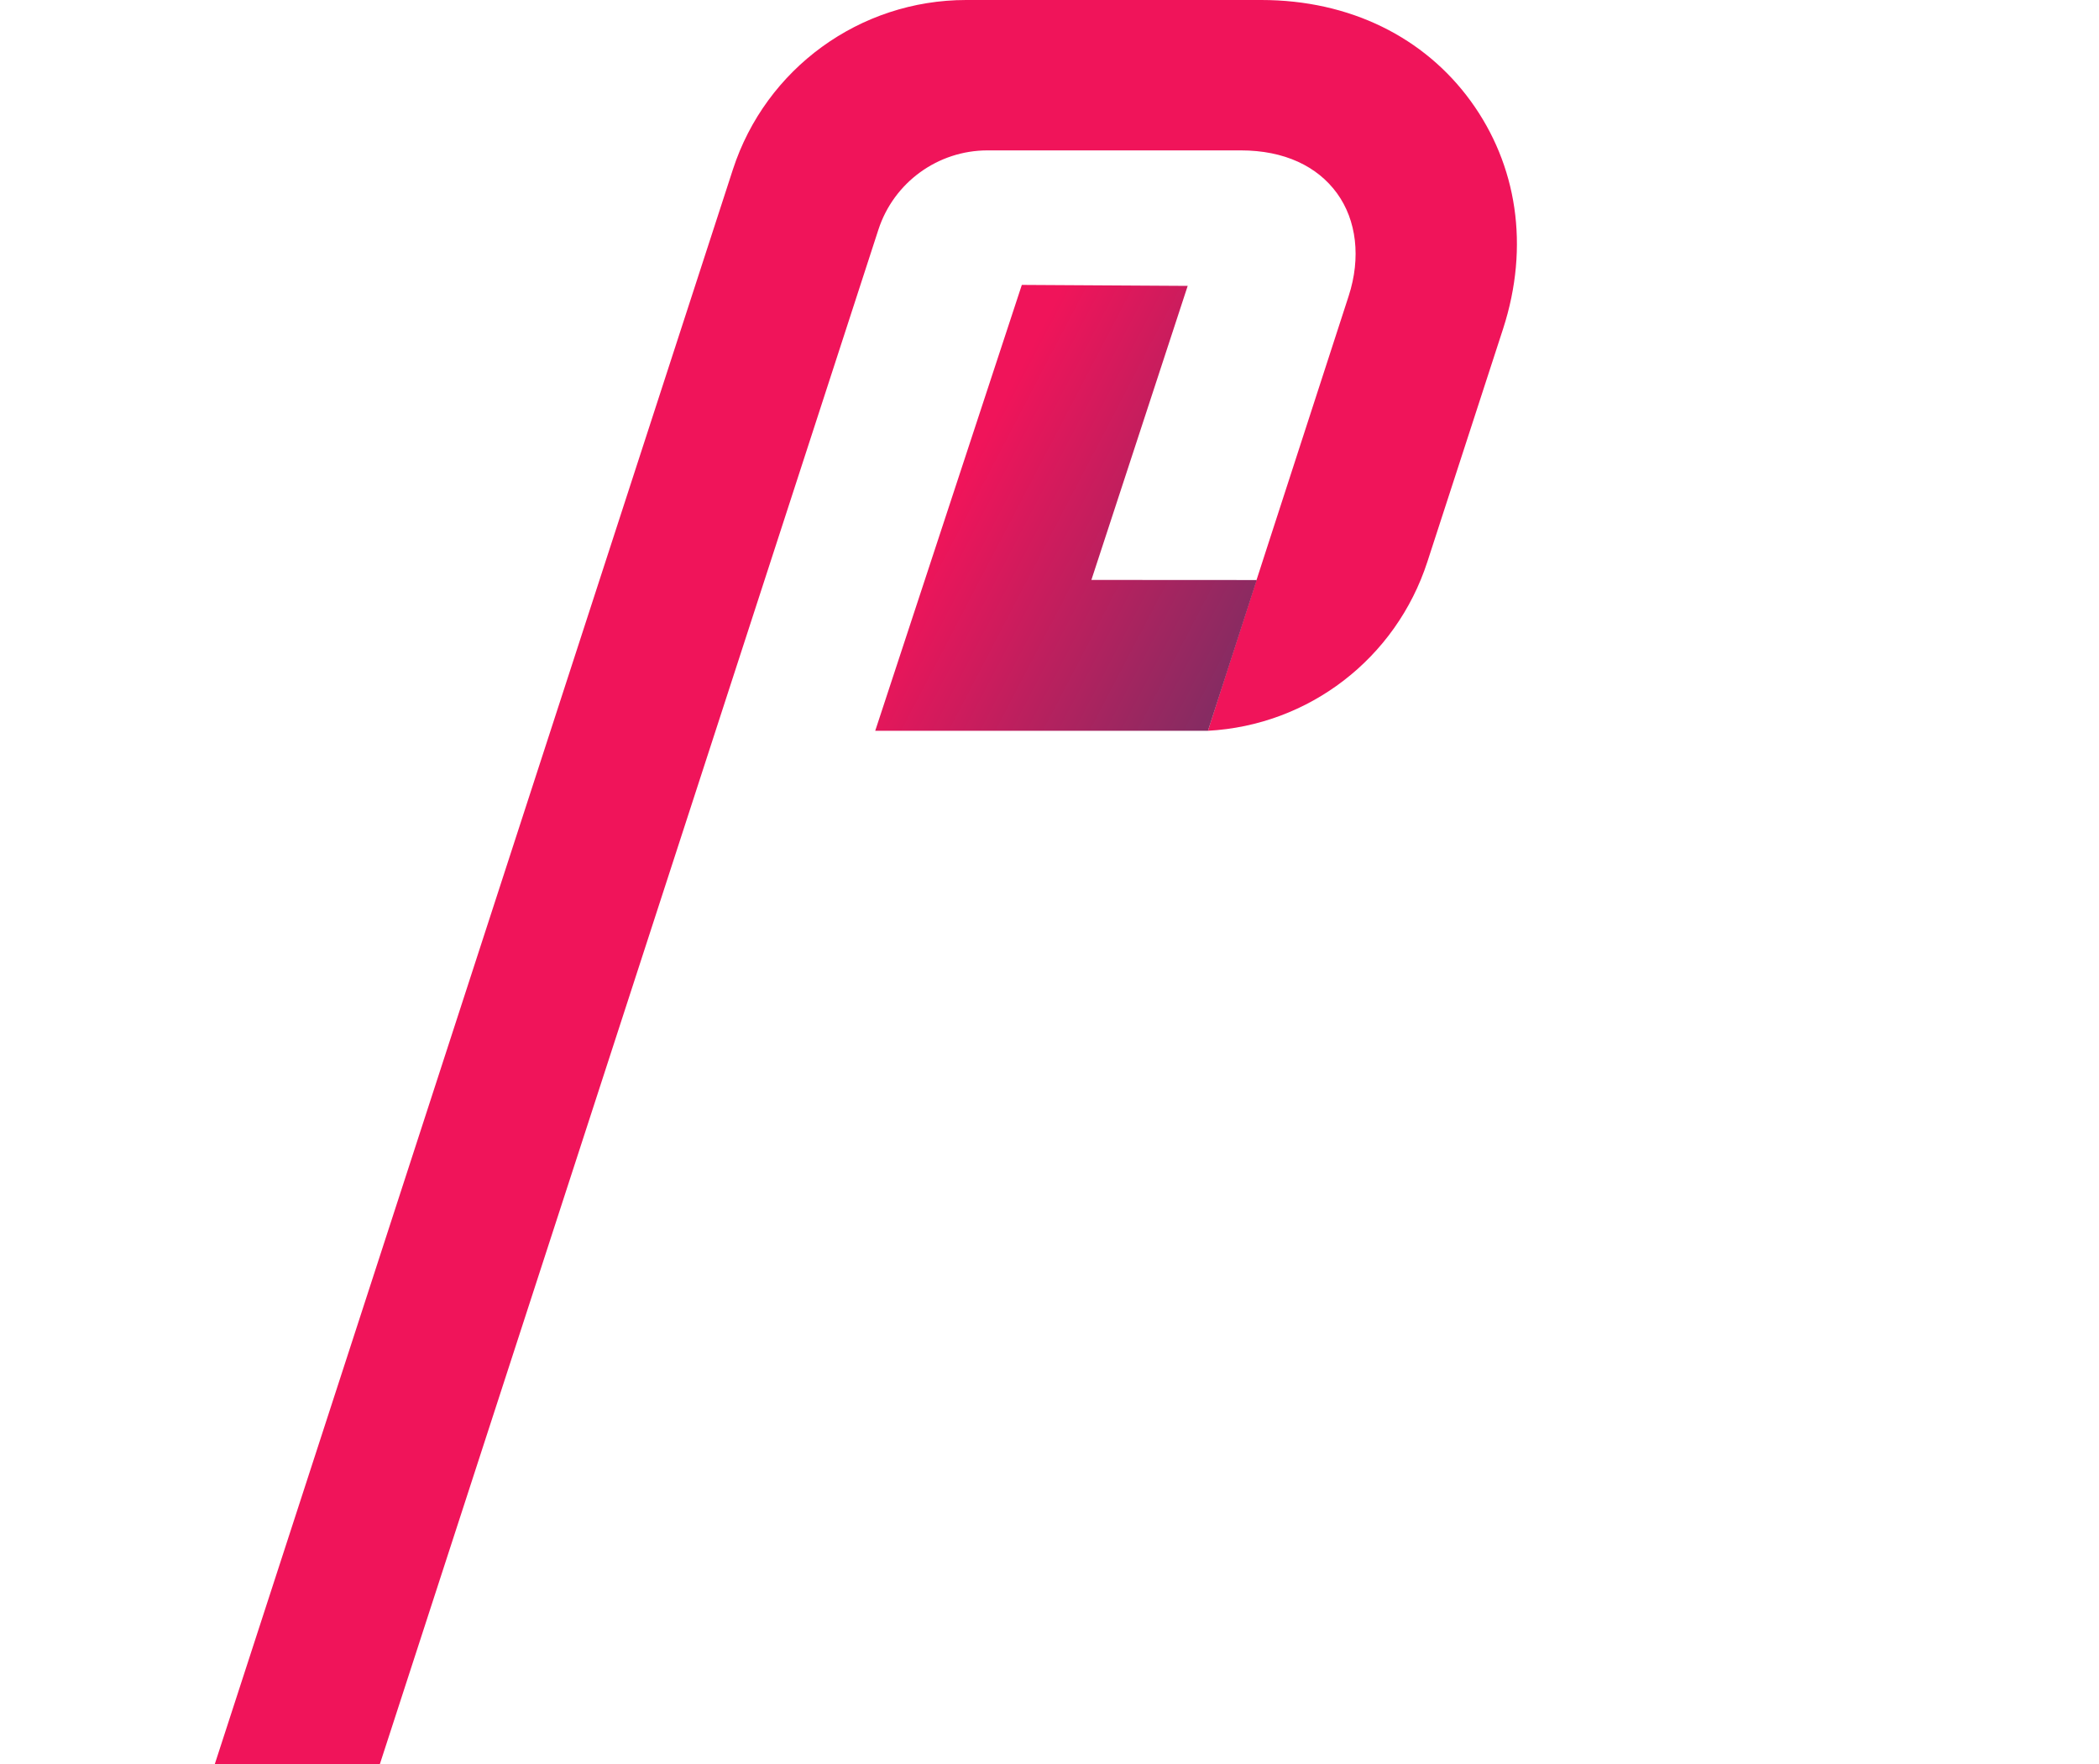
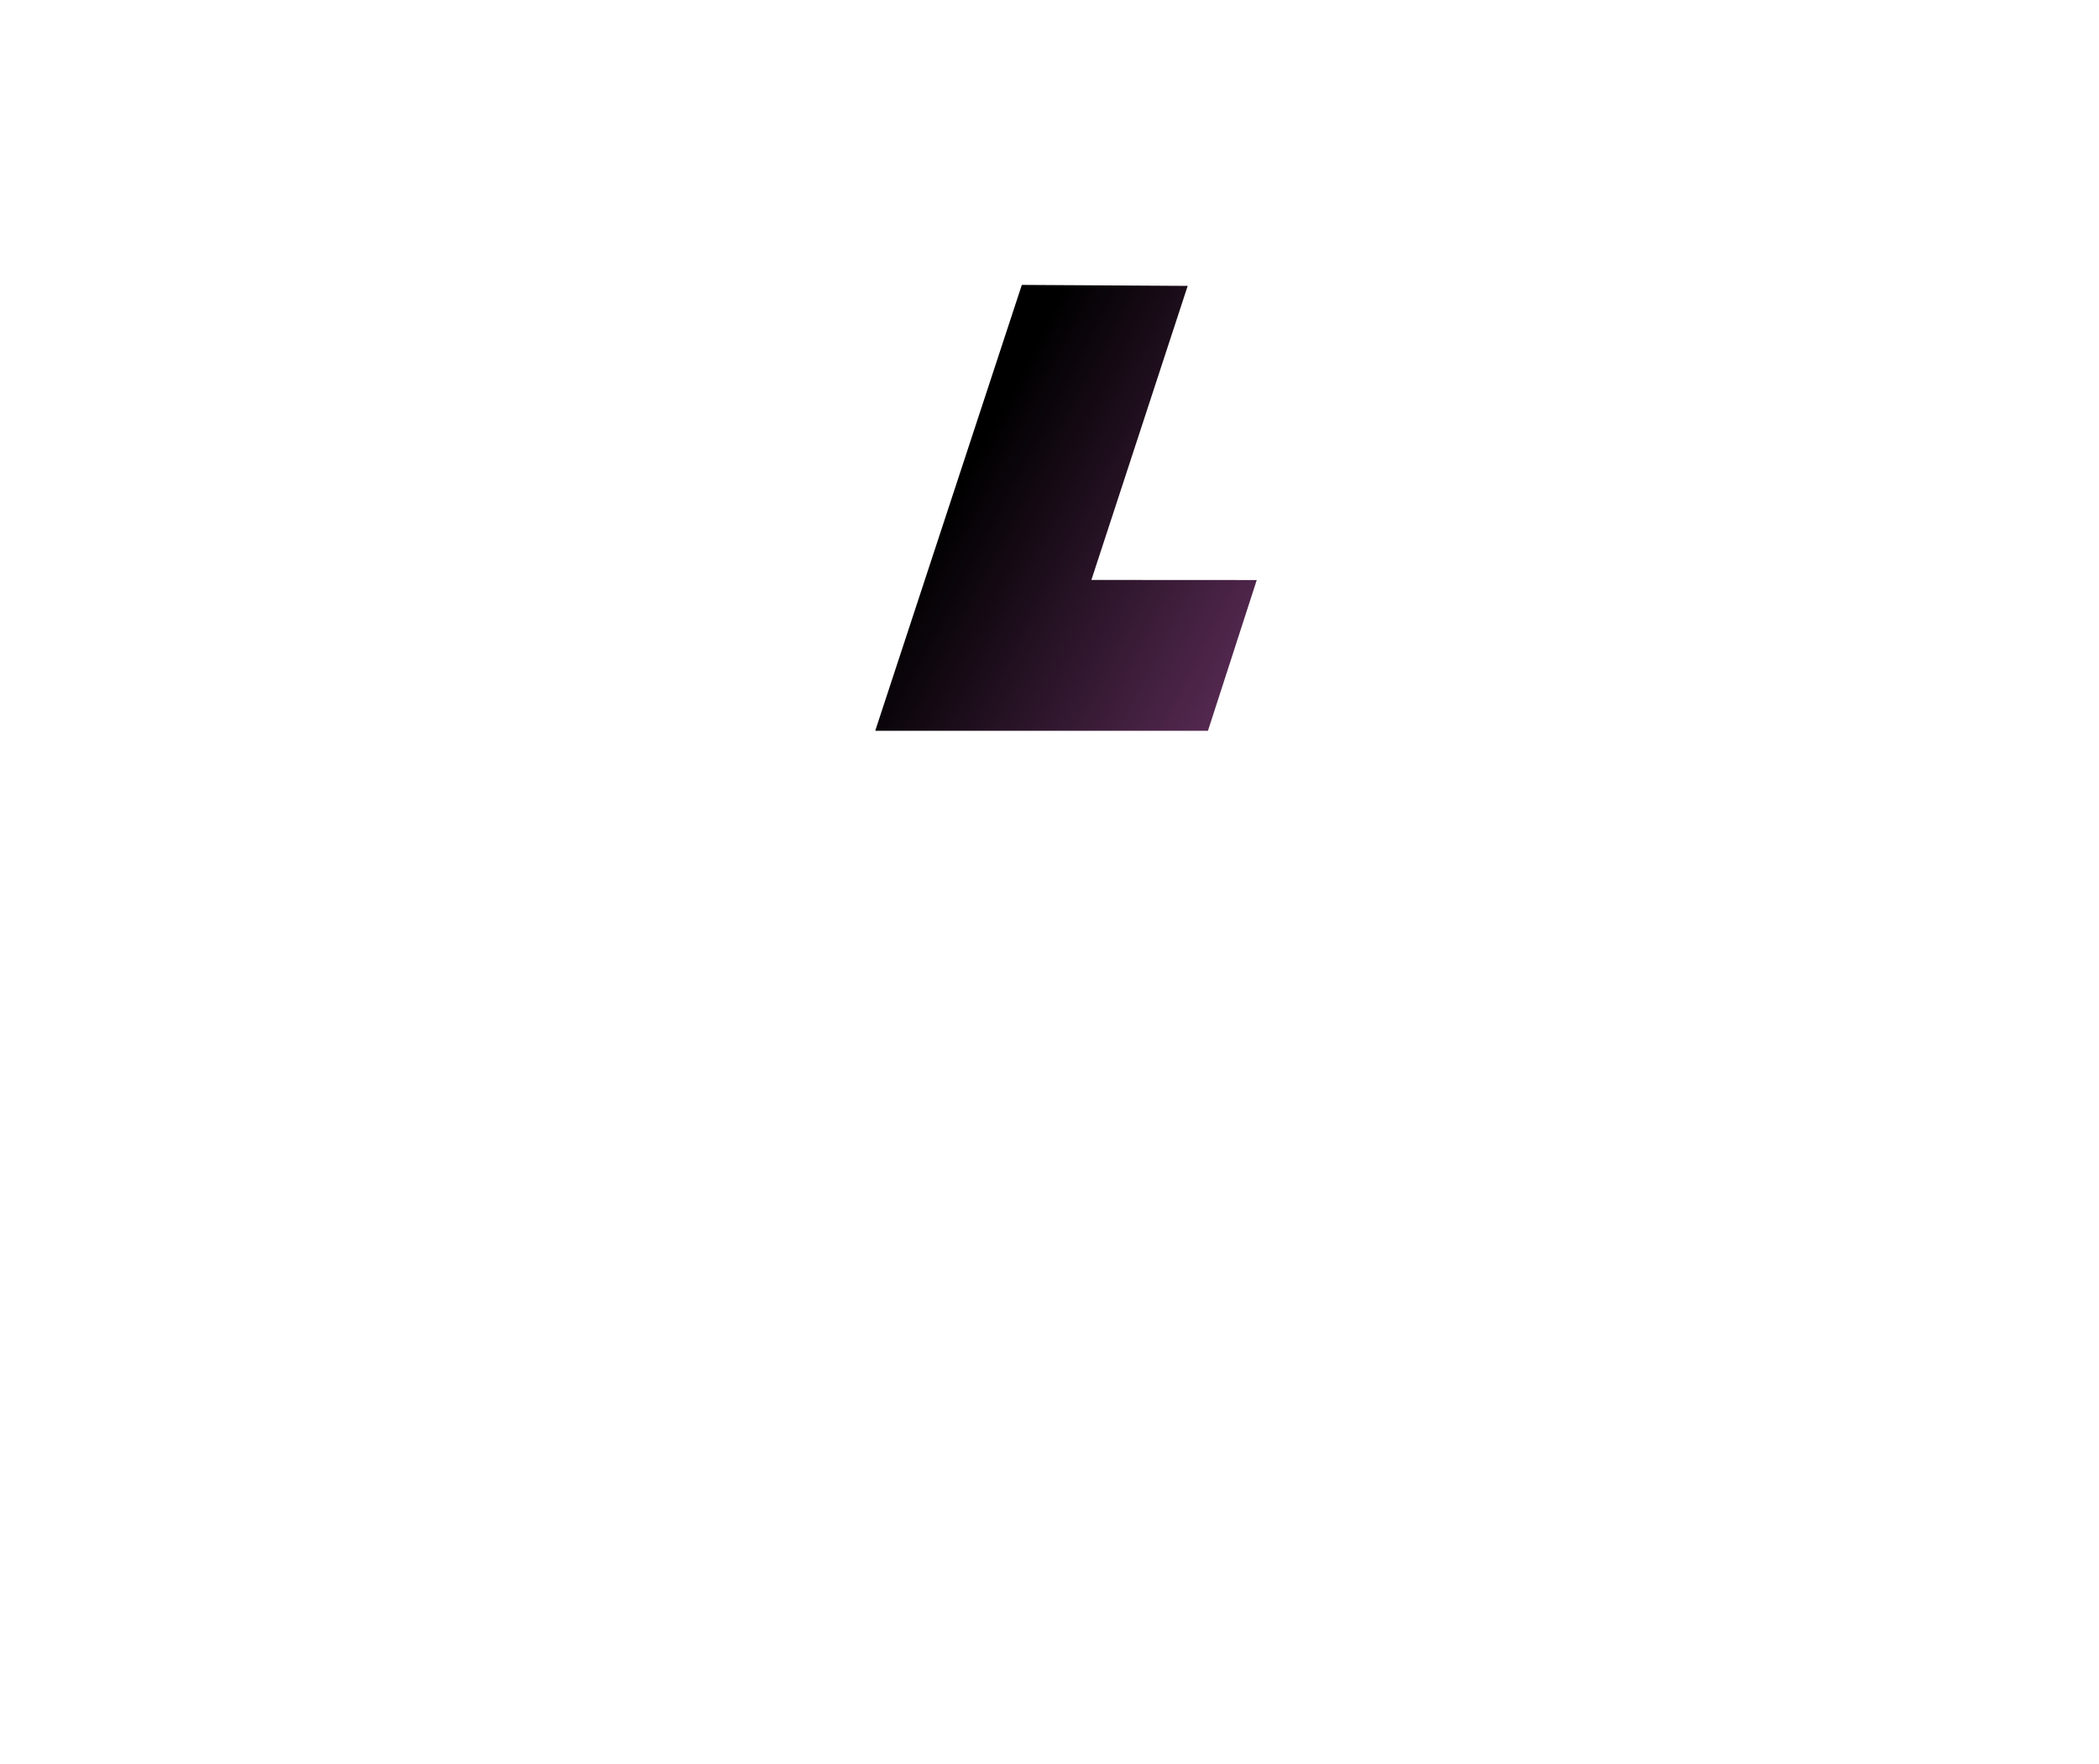
<svg xmlns="http://www.w3.org/2000/svg" width="595" height="500" viewBox="0 0 595 500" fill="none">
-   <path fill-rule="evenodd" clip-rule="evenodd" d="M46.795 687.461H0C0 687.461 187.848 109.284 207.75 48.049C217.062 19.398 243.757 0 273.877 0H357.534C382.762 0 403.817 10.656 416.909 28.663C429.99 46.672 433.701 69.713 426.073 93.22C418.434 116.727 411.219 138.916 404.614 159.247C395.696 186.699 370.99 205.614 342.425 207.153C342.425 207.153 342.277 207.105 382.3 83.919C385.834 73.048 384.544 62.408 378.992 54.776C373.451 47.146 364.1 42.63 351.727 42.63H279.941C265.845 42.63 253.354 51.707 248.993 65.115L46.795 687.461Z" fill="#F0145A" />
+   <path fill-rule="evenodd" clip-rule="evenodd" d="M46.795 687.461H0C0 687.461 187.848 109.284 207.75 48.049C217.062 19.398 243.757 0 273.877 0H357.534C382.762 0 403.817 10.656 416.909 28.663C429.99 46.672 433.701 69.713 426.073 93.22C418.434 116.727 411.219 138.916 404.614 159.247C395.696 186.699 370.99 205.614 342.425 207.153C342.425 207.153 342.277 207.105 382.3 83.919C385.834 73.048 384.544 62.408 378.992 54.776C373.451 47.146 364.1 42.63 351.727 42.63H279.941C265.845 42.63 253.354 51.707 248.993 65.115L46.795 687.461Z" fill="$color-red" />
  <path fill-rule="evenodd" clip-rule="evenodd" d="M342.416 207.155H248.098L289.656 80.761L336.672 81.039L309.372 164.394L356.249 164.422L342.416 207.155Z" fill="url(#paint0_linear_1_557)" />
  <defs>
    <linearGradient id="paint0_linear_1_557" x1="248.091" y1="182.946" x2="353.01" y2="237.784" gradientUnits="userSpaceOnUse">
-       <stop stop-color="#F0145A" />
+       <stop stop-color="$color-red" />
      <stop offset="1" stop-color="#693264" />
    </linearGradient>
  </defs>
</svg>
